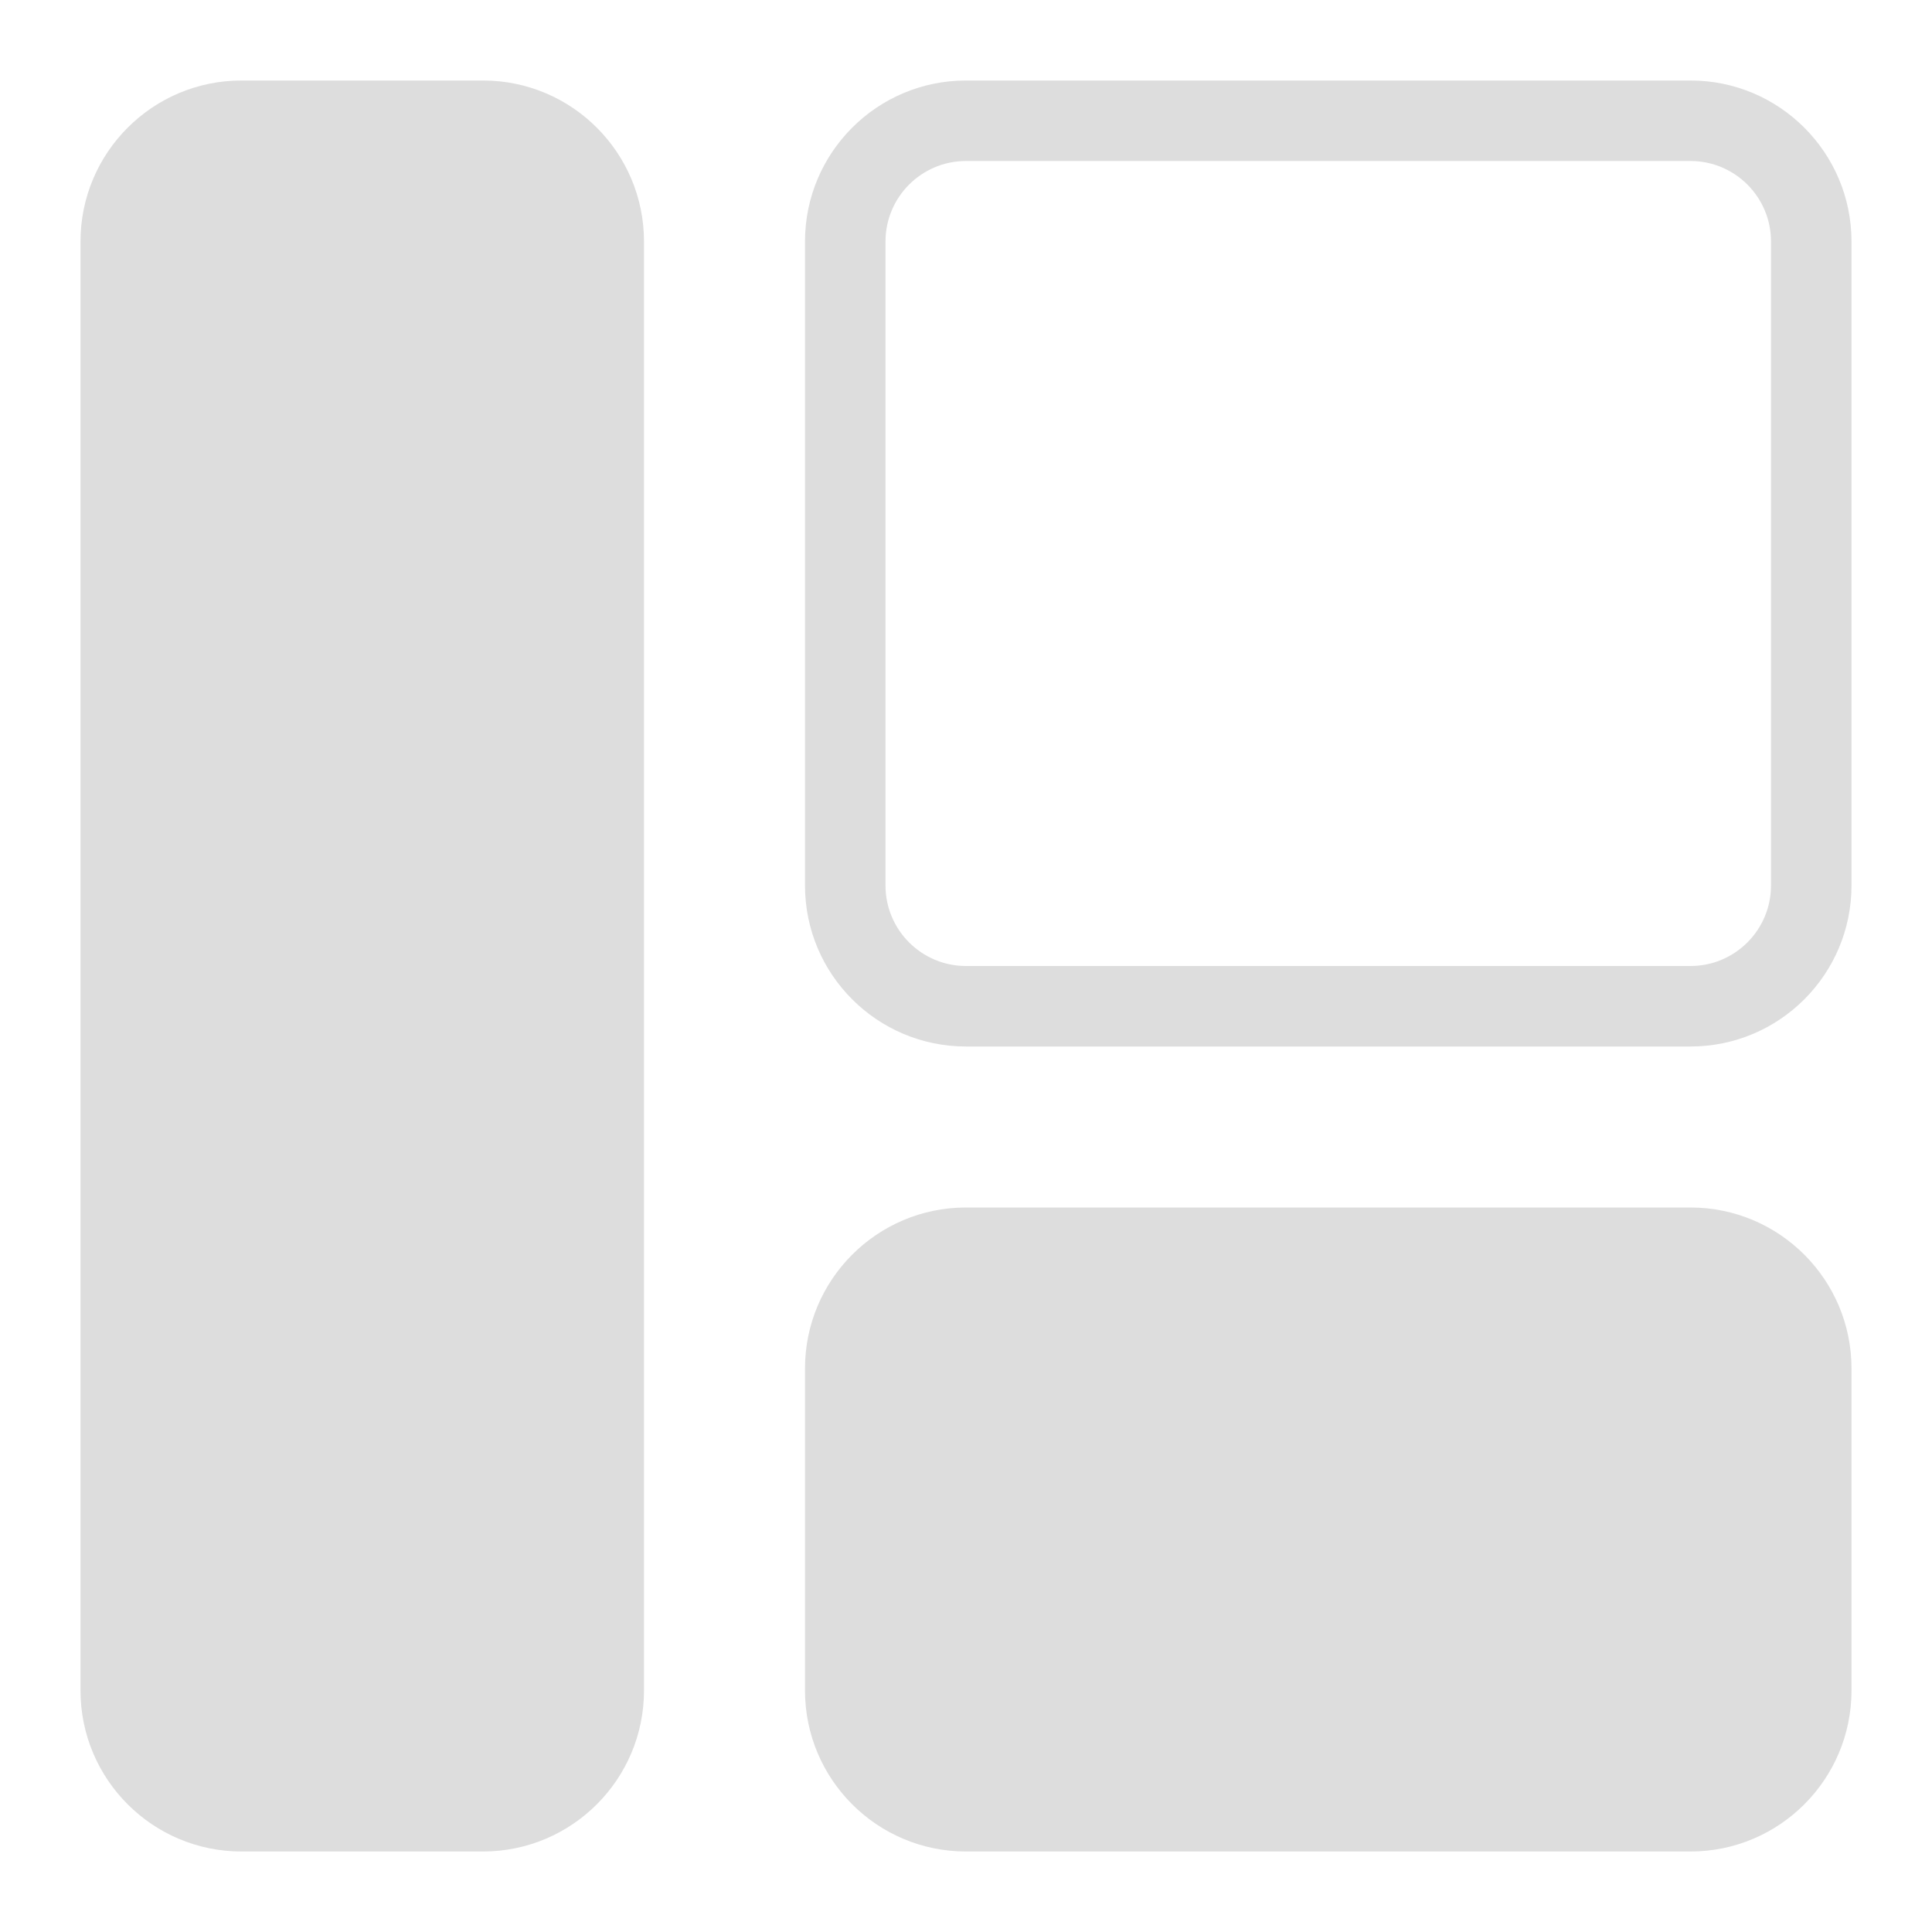
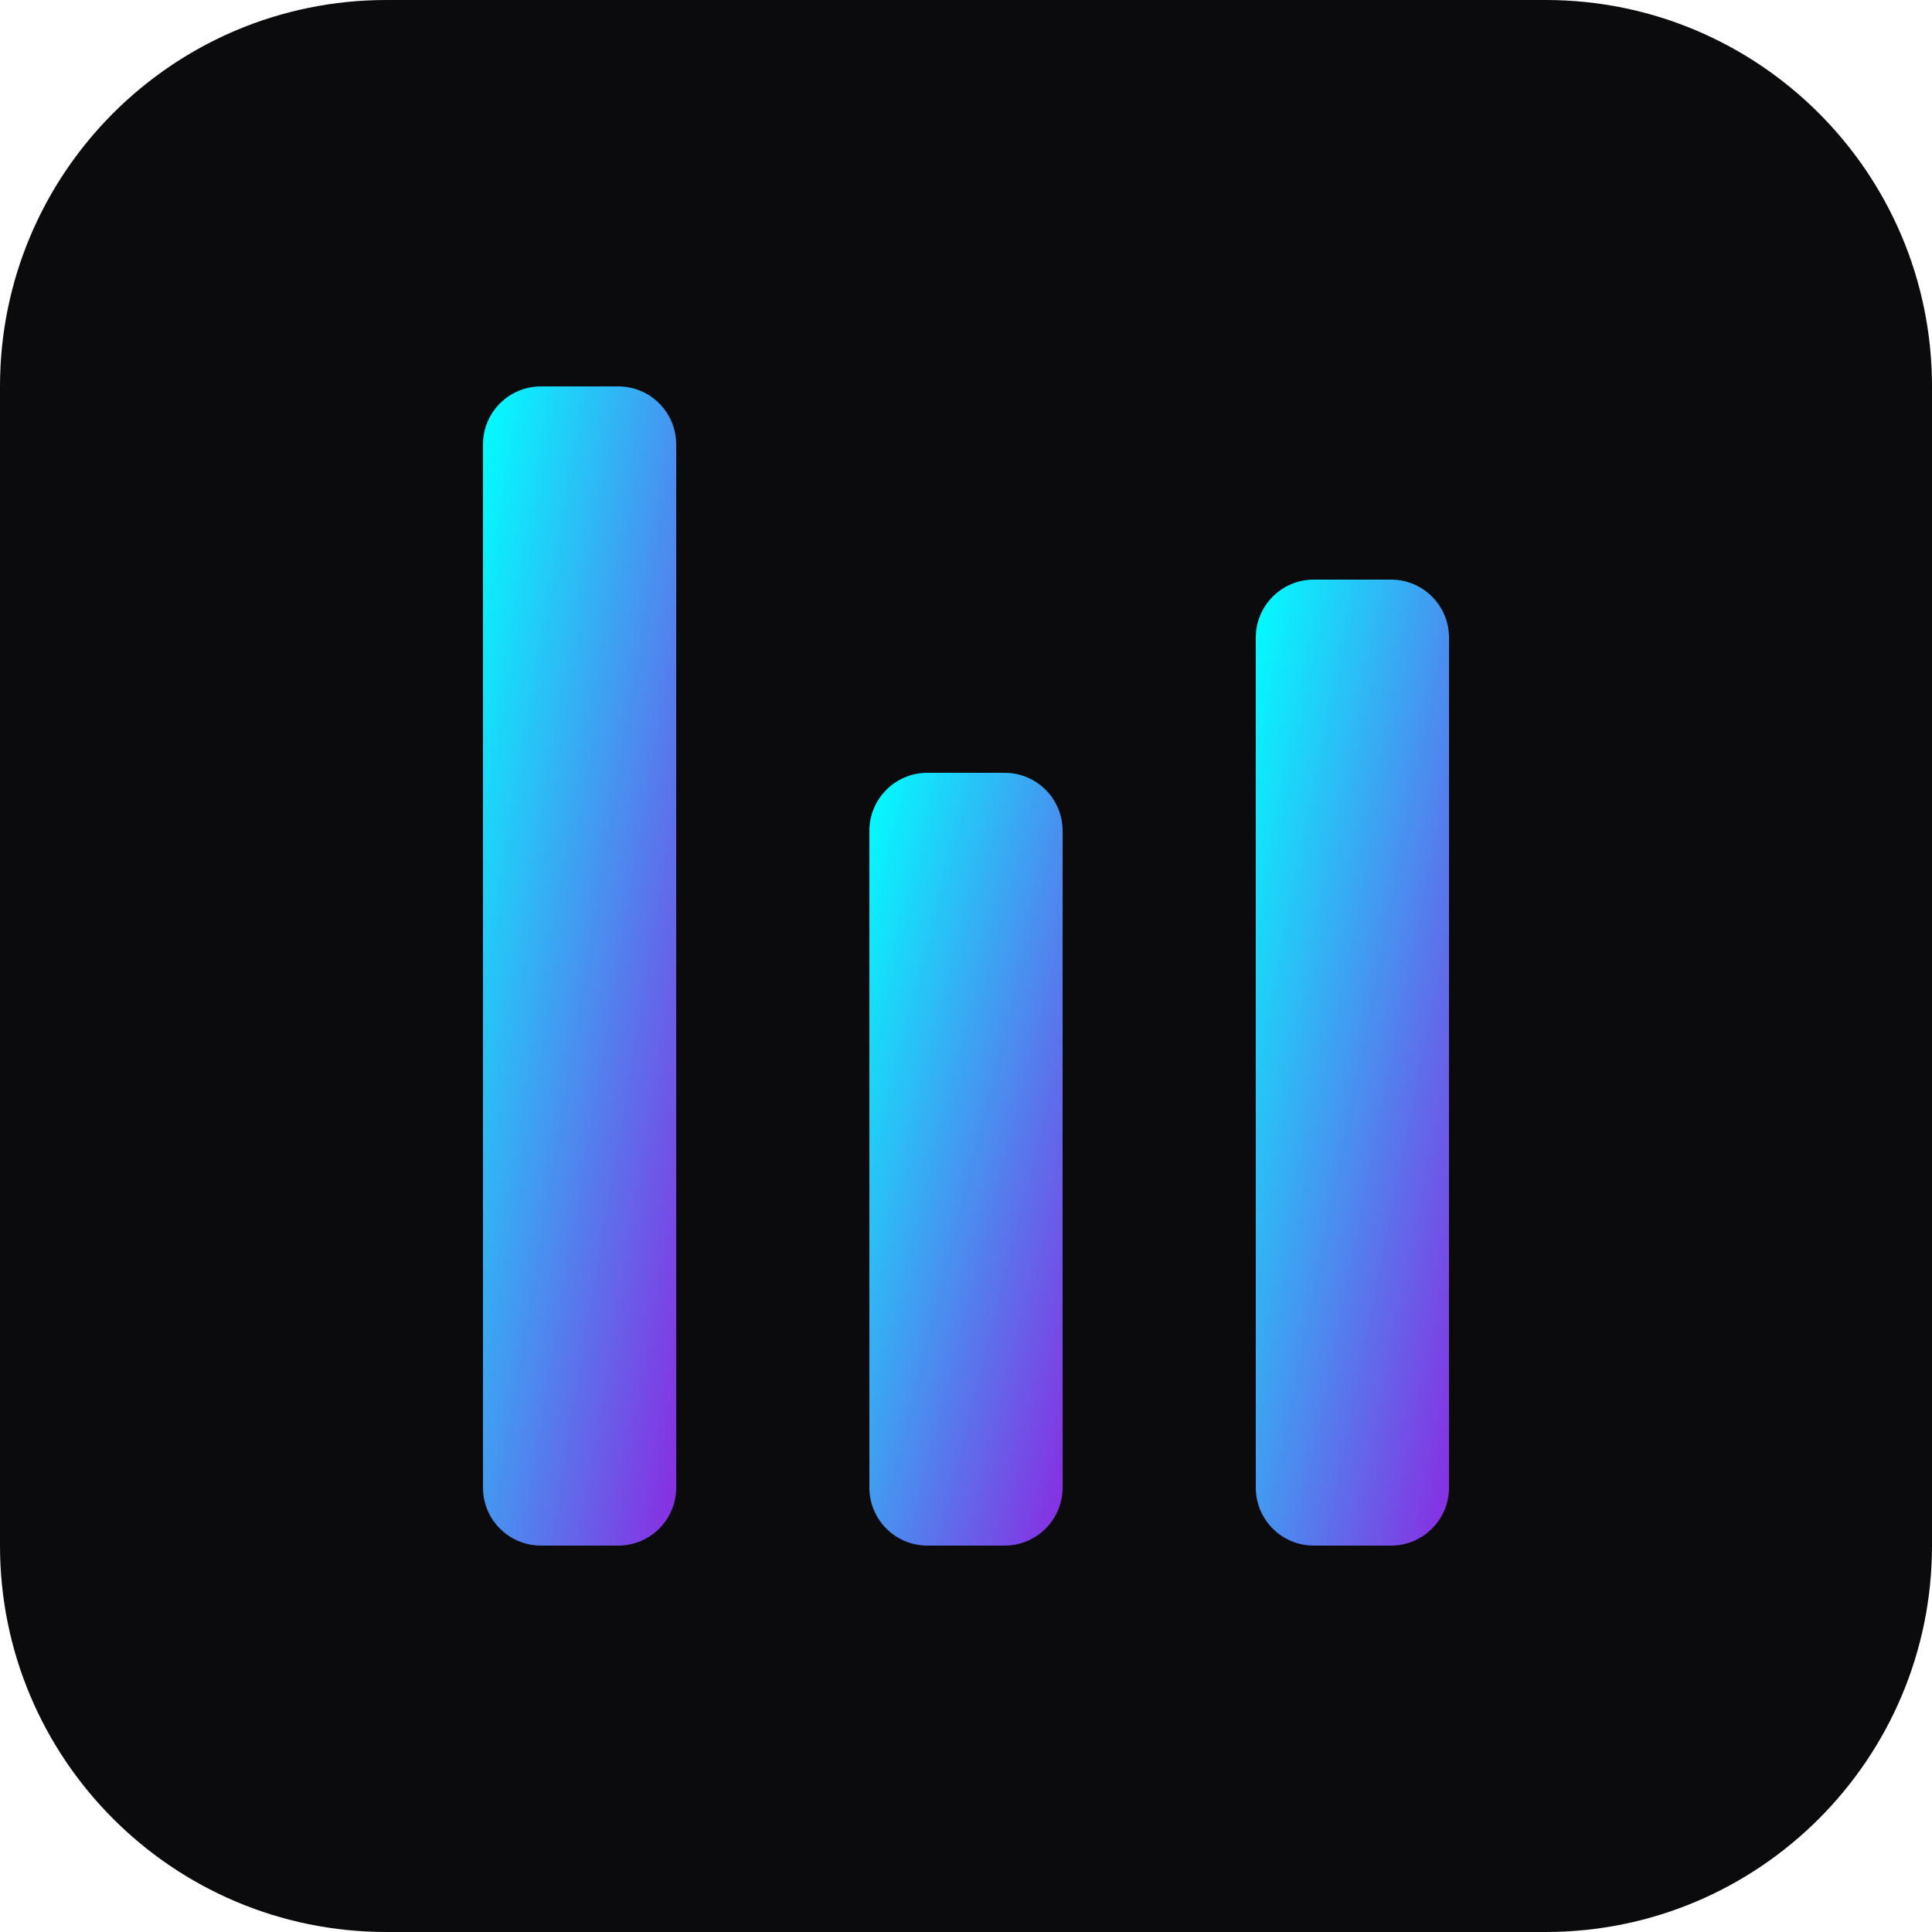
- <svg xmlns="http://www.w3.org/2000/svg" viewBox="0 0 24 24" version="1.1">
-   <path d="M8,3L8,21C8,22.104 7.104,23 6,23L3,23C1.896,23 1,22.104 1,21L1,3C1,1.896 1.896,1 3,1L6,1C7.104,1 8,1.896 8,3Z" style="fill:rgb(221,221,221);" />
-   <path d="M23,3L23,11C23,12.104 22.104,13 21,13L12,13C10.896,13 10,12.104 10,11L10,3C10,1.896 10.896,1 12,1L21,1C22.104,1 23,1.896 23,3ZM22,3C22,2.448 21.552,2 21,2L12,2C11.448,2 11,2.448 11,3L11,11C11,11.552 11.448,12 12,12L21,12C21.552,12 22,11.552 22,11L22,3Z" style="fill:rgb(221,221,221);" />
-   <path d="M23,17L23,21C23,22.104 22.104,23 21,23L12,23C10.896,23 10,22.104 10,21L10,17C10,15.896 10.896,15 12,15L21,15C22.104,15 23,15.896 23,17Z" style="fill:rgb(221,221,221);" />
+ <svg xmlns="http://www.w3.org/2000/svg" viewBox="0 0 100 100">
+   <defs>
+     <linearGradient id="cyan-violet" x1="0%" y1="0%" x2="100%" y2="100%">
+       <stop offset="0%" stop-color="#00FFFF" />
+       <stop offset="100%" stop-color="#8A2BE2" />
+     </linearGradient>
+   </defs>
+   <rect width="100" height="100" rx="20" fill="#0B0B0E" />
+   <rect x="25" y="20" width="10" height="60" rx="3" fill="url(#cyan-violet)" />
+   <rect x="45" y="40" width="10" height="40" rx="3" fill="url(#cyan-violet)" />
+   <rect x="65" y="30" width="10" height="50" rx="3" fill="url(#cyan-violet)" />
</svg>
